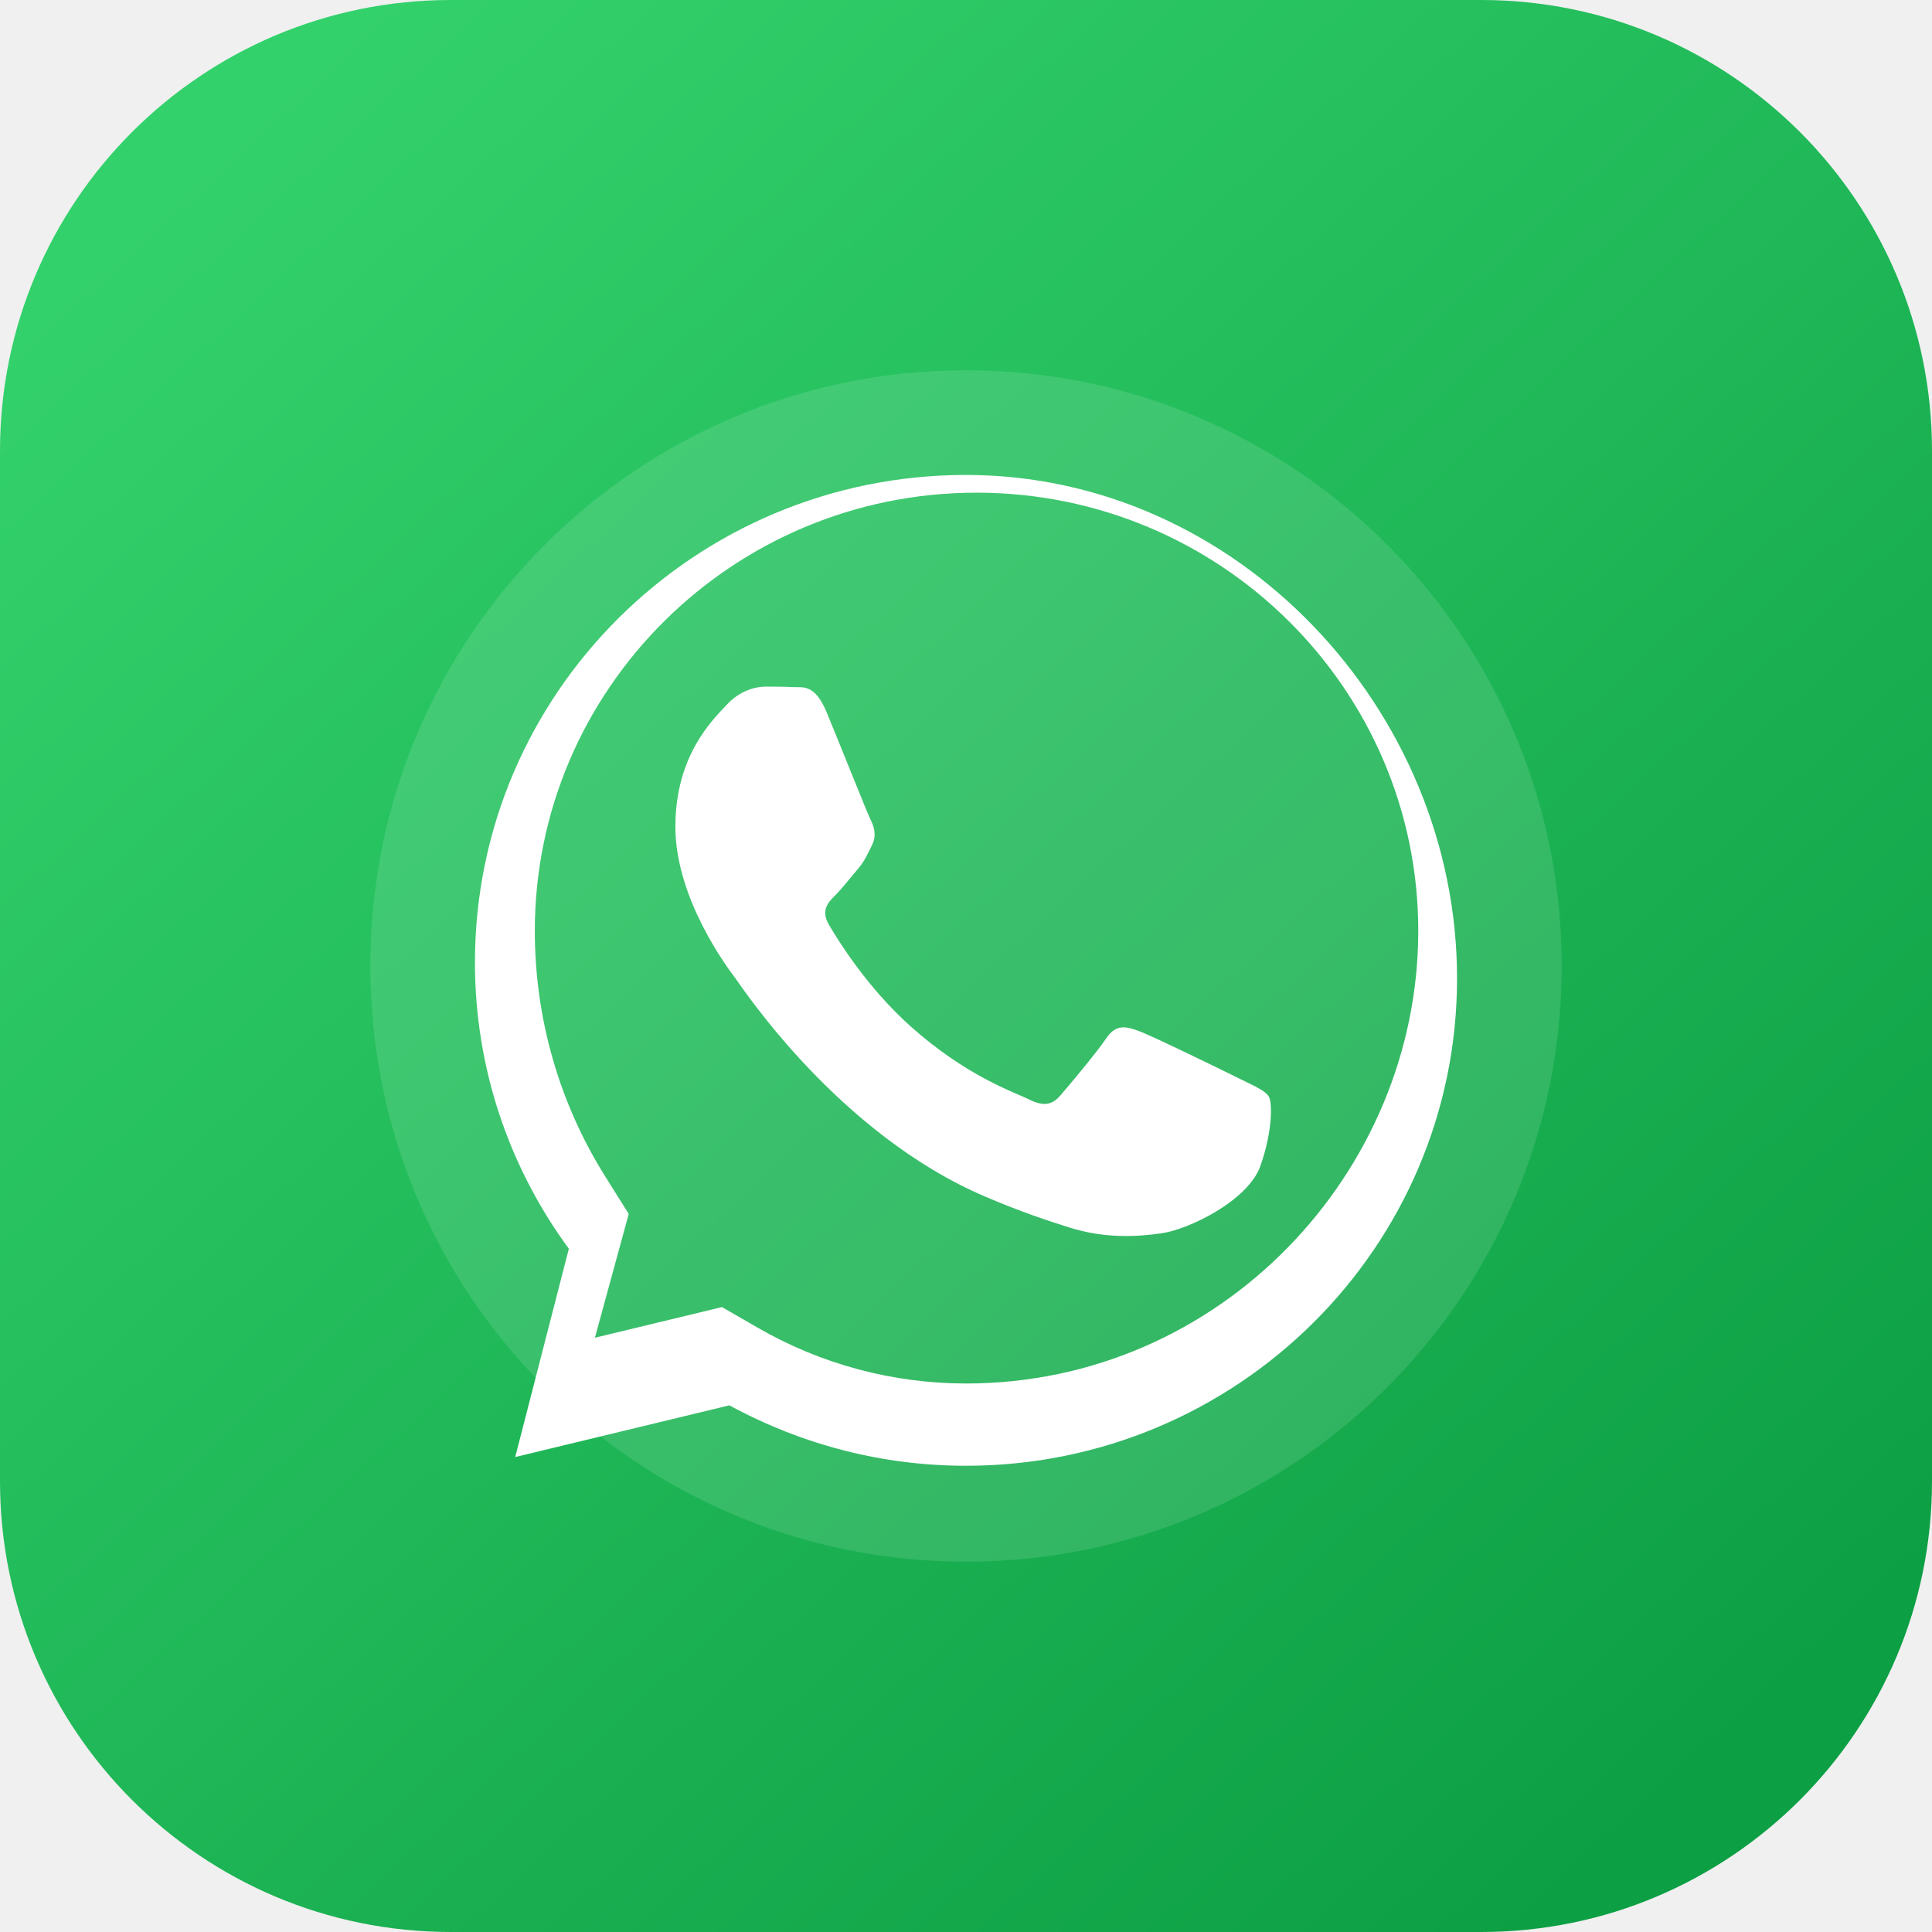
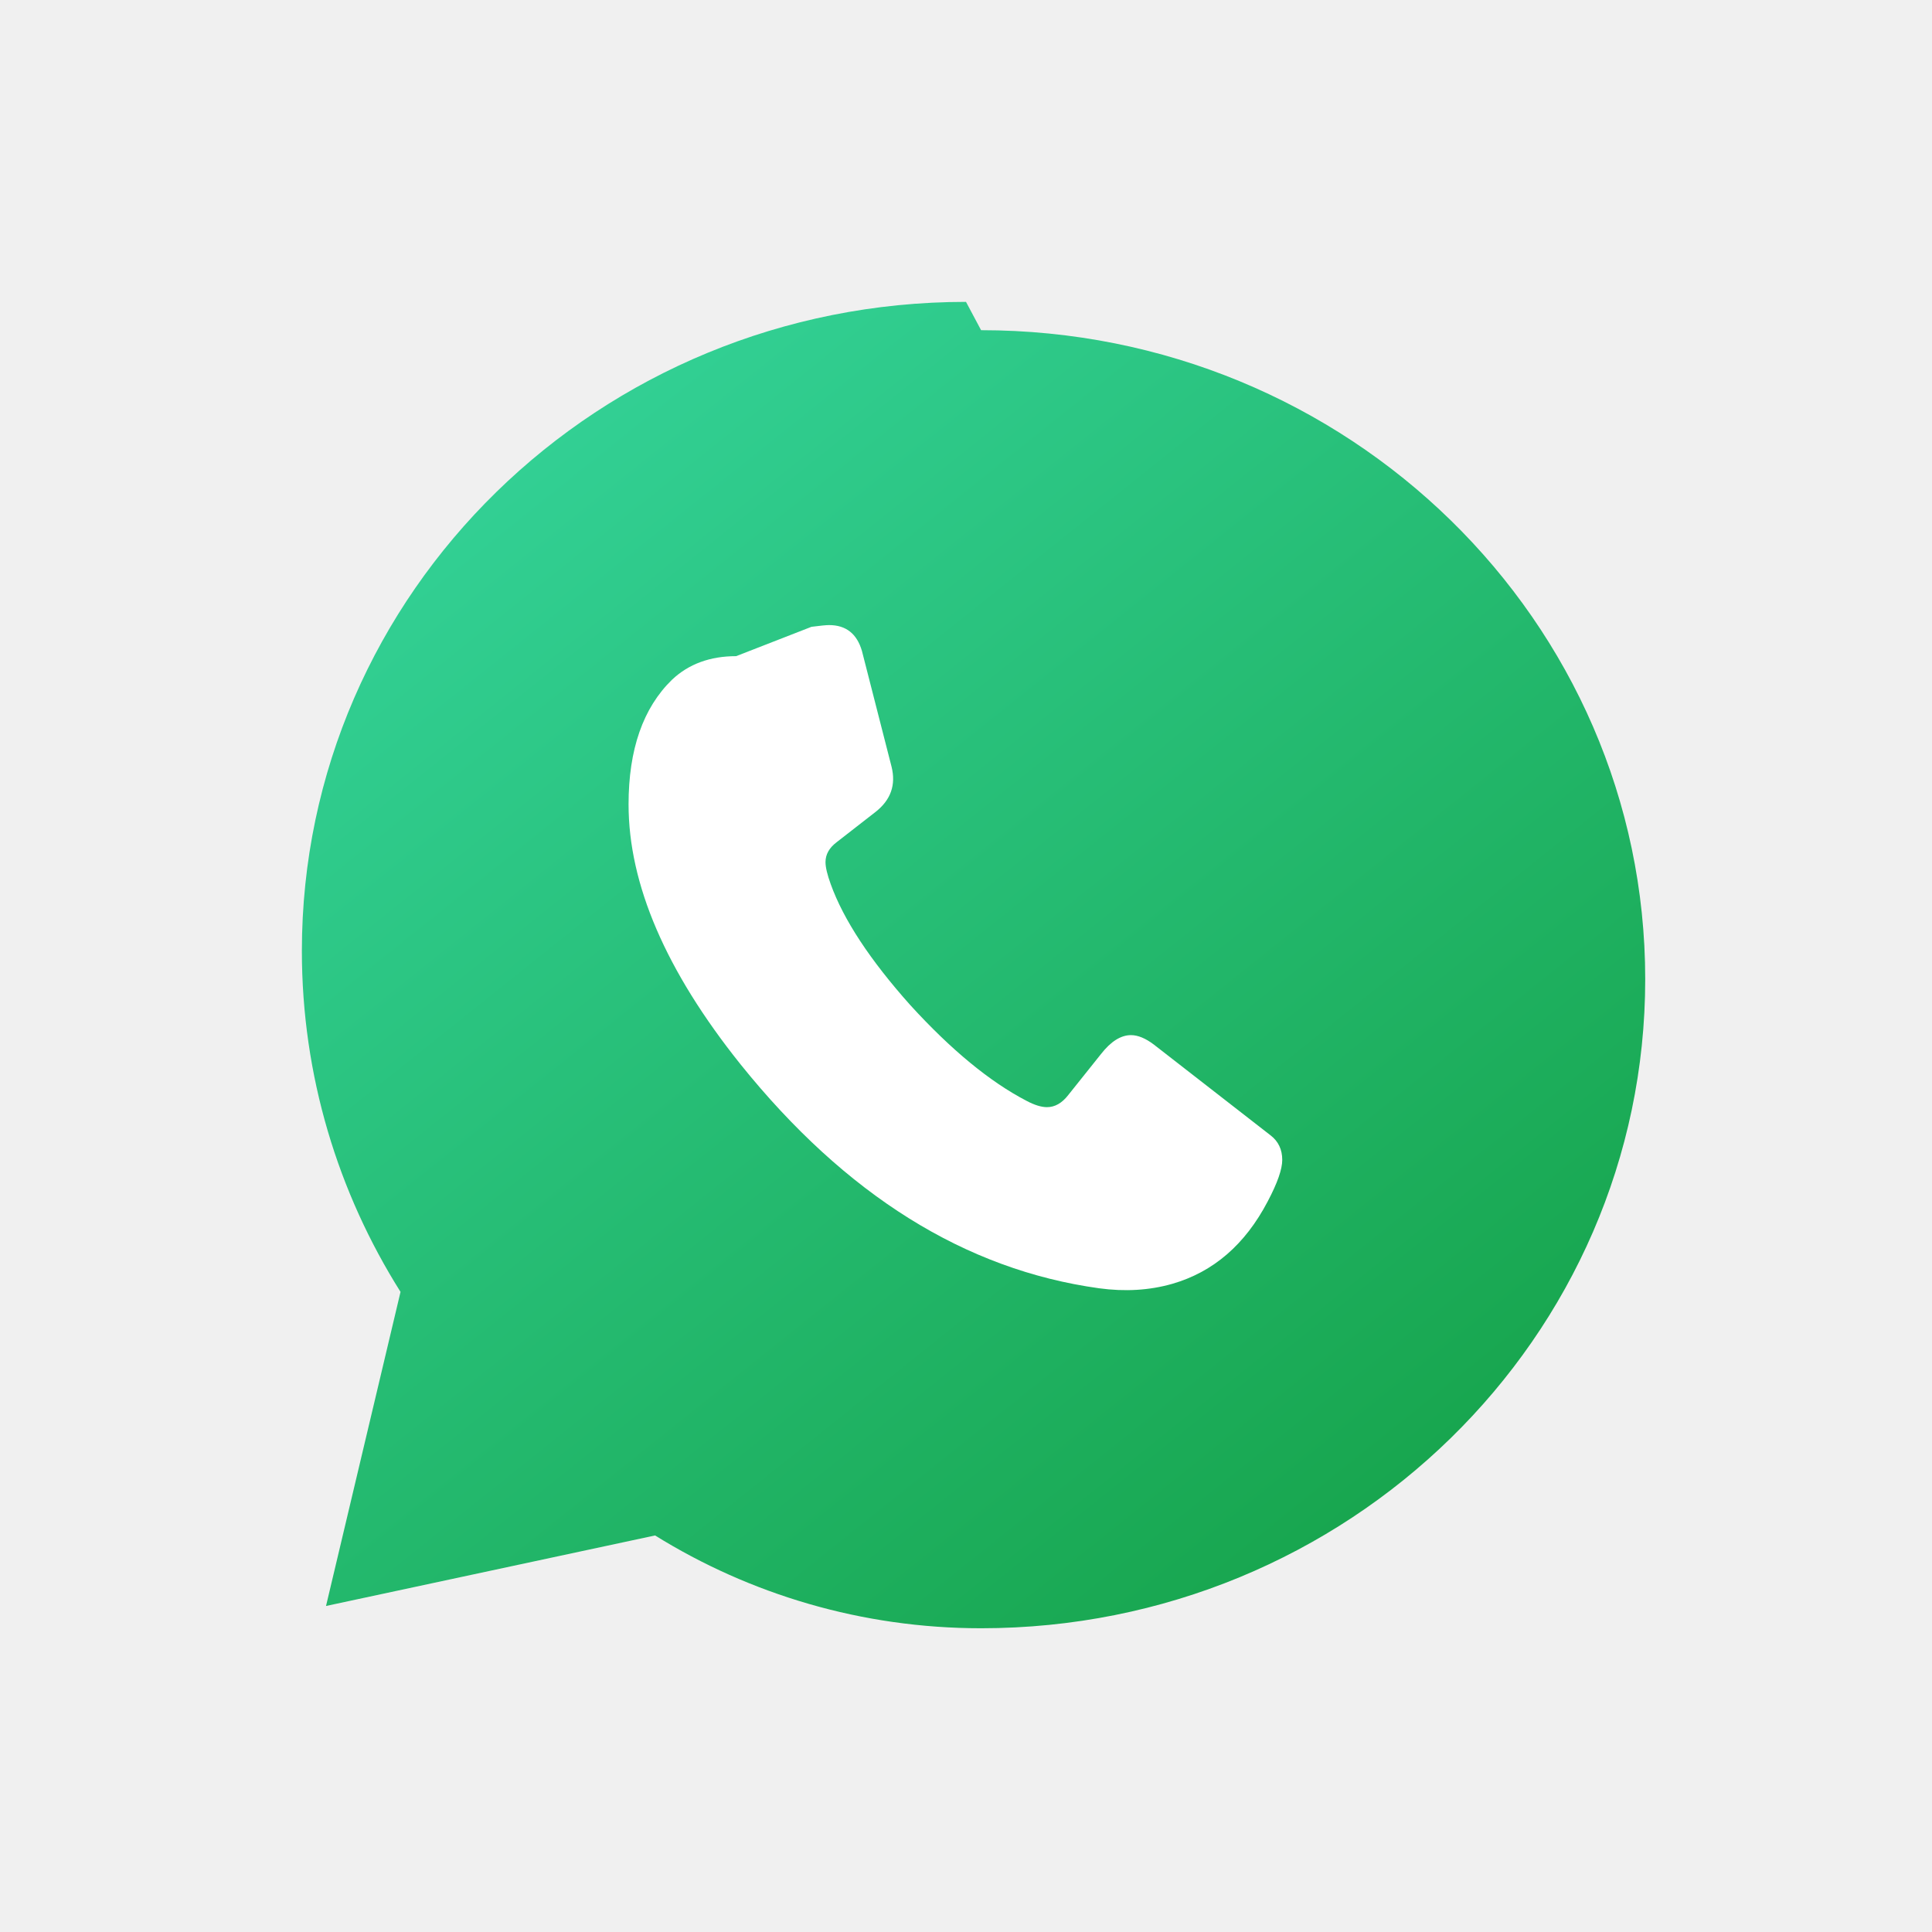
- <svg xmlns="http://www.w3.org/2000/svg" width="240" height="240" viewBox="0 0 240 240" fill="none">
-   <rect width="240" height="240" rx="56" fill="url(#bg)" />
-   <circle cx="120" cy="120" r="74" fill="#ffffff" fill-opacity="0.12" />
-   <path d="M120 59C86.343 59 59 86.137 59 119.542C59 132.846 63.327 145.131 70.665 155.123L64 181L90.603 174.577C99.851 179.589 109.831 182.083 120 182.083C153.657 182.083 181 154.946 181 121.542C181 88.137 153.657 59 120 59ZM120 171.863C110.917 171.863 102.022 169.478 94.165 164.954L89.684 162.37L73.902 166.178L78.104 150.799L75.181 146.141C69.46 137.023 66.436 126.488 66.436 115.643C66.436 85.629 91.023 61.202 121.309 61.202C151.595 61.202 176.182 85.629 176.182 115.643C176.182 145.655 151.595 171.863 120 171.863Z" fill="white" />
-   <path d="M153.972 133.993C152.155 133.088 143.155 128.693 141.502 128.089C139.85 127.484 138.633 127.184 137.414 128.993C136.197 130.8 132.757 134.893 131.705 136.1C130.653 137.307 129.598 137.458 127.782 136.553C125.965 135.648 120.106 133.736 113.134 127.512C107.706 122.669 104.034 116.697 102.98 114.889C101.926 113.08 102.868 112.101 103.773 111.2C104.587 110.391 105.59 109.09 106.5 108.034C107.405 106.978 107.706 106.226 108.309 105.019C108.913 103.812 108.612 102.757 108.158 101.851C107.706 100.946 104.184 92.075 102.678 88.456C101.211 84.938 99.719 85.414 98.599 85.357C97.543 85.305 96.328 85.294 95.114 85.294C93.899 85.294 91.934 85.747 90.269 87.556C88.603 89.363 83.898 93.757 83.898 102.701C83.898 111.648 90.419 120.287 91.33 121.494C92.235 122.701 104.154 140.88 122.424 148.664C126.772 150.526 130.162 151.639 132.804 152.474C137.162 153.854 141.128 153.66 144.266 153.207C147.765 152.71 155.042 149.114 156.558 144.87C158.073 140.624 158.073 136.978 157.618 136.221C157.164 135.466 155.789 134.893 153.972 133.993Z" fill="white" />
+ <svg xmlns="http://www.w3.org/2000/svg" width="64" height="64" viewBox="0 0 64 64" fill="none">
  <defs>
-     <linearGradient id="bg" x1="26" y1="18" x2="212" y2="220" gradientUnits="userSpaceOnUse">
-       <stop stop-color="#33D16C" />
-       <stop offset="1" stop-color="#0D9F44" />
+     <linearGradient id="whatsappGradient" x1="16" y1="12" x2="48" y2="52" gradientUnits="userSpaceOnUse">
+       <stop stop-color="#34D399" />
+       <stop offset="1" stop-color="#16A34A" />
    </linearGradient>
  </defs>
+   <path d="M32 10C19.85 10 10 19.626 10 31.5C10 35.634 11.196 39.505 13.268 42.795L10.8 53.2L21.7 50.864C24.832 52.808 28.541 53.938 32.5 53.938C44.65 53.938 54.5 44.311 54.5 32.438C54.5 20.564 44.65 10.938 32.5 10.938L32 10Z" fill="url(#whatsappGradient)" />
+   <path d="M24.386 21.736C23.521 21.736 22.813 21.996 22.262 22.516C21.302 23.45 20.822 24.827 20.822 26.645C20.822 29.293 22.056 32.161 24.526 35.251C28.013 39.587 31.974 42.062 36.41 42.676C37.271 42.793 38.077 42.744 38.828 42.53C40.192 42.138 41.248 41.227 41.996 39.795C42.317 39.188 42.476 38.731 42.476 38.424C42.476 38.081 42.348 37.81 42.092 37.612L38.222 34.602C37.947 34.394 37.694 34.29 37.466 34.29C37.13 34.29 36.799 34.498 36.474 34.914L35.386 36.276C35.18 36.542 34.945 36.676 34.682 36.676C34.495 36.676 34.271 36.607 34.008 36.468C32.792 35.837 31.508 34.779 30.154 33.295C28.82 31.8 27.941 30.464 27.518 29.287C27.404 28.973 27.346 28.73 27.346 28.558C27.346 28.305 27.469 28.085 27.715 27.899L29.006 26.894C29.508 26.5 29.684 26.001 29.534 25.399L28.553 21.564C28.387 20.993 28.024 20.707 27.465 20.707C27.366 20.707 27.171 20.726 26.881 20.764L24.386 21.736Z" fill="white" />
</svg>
